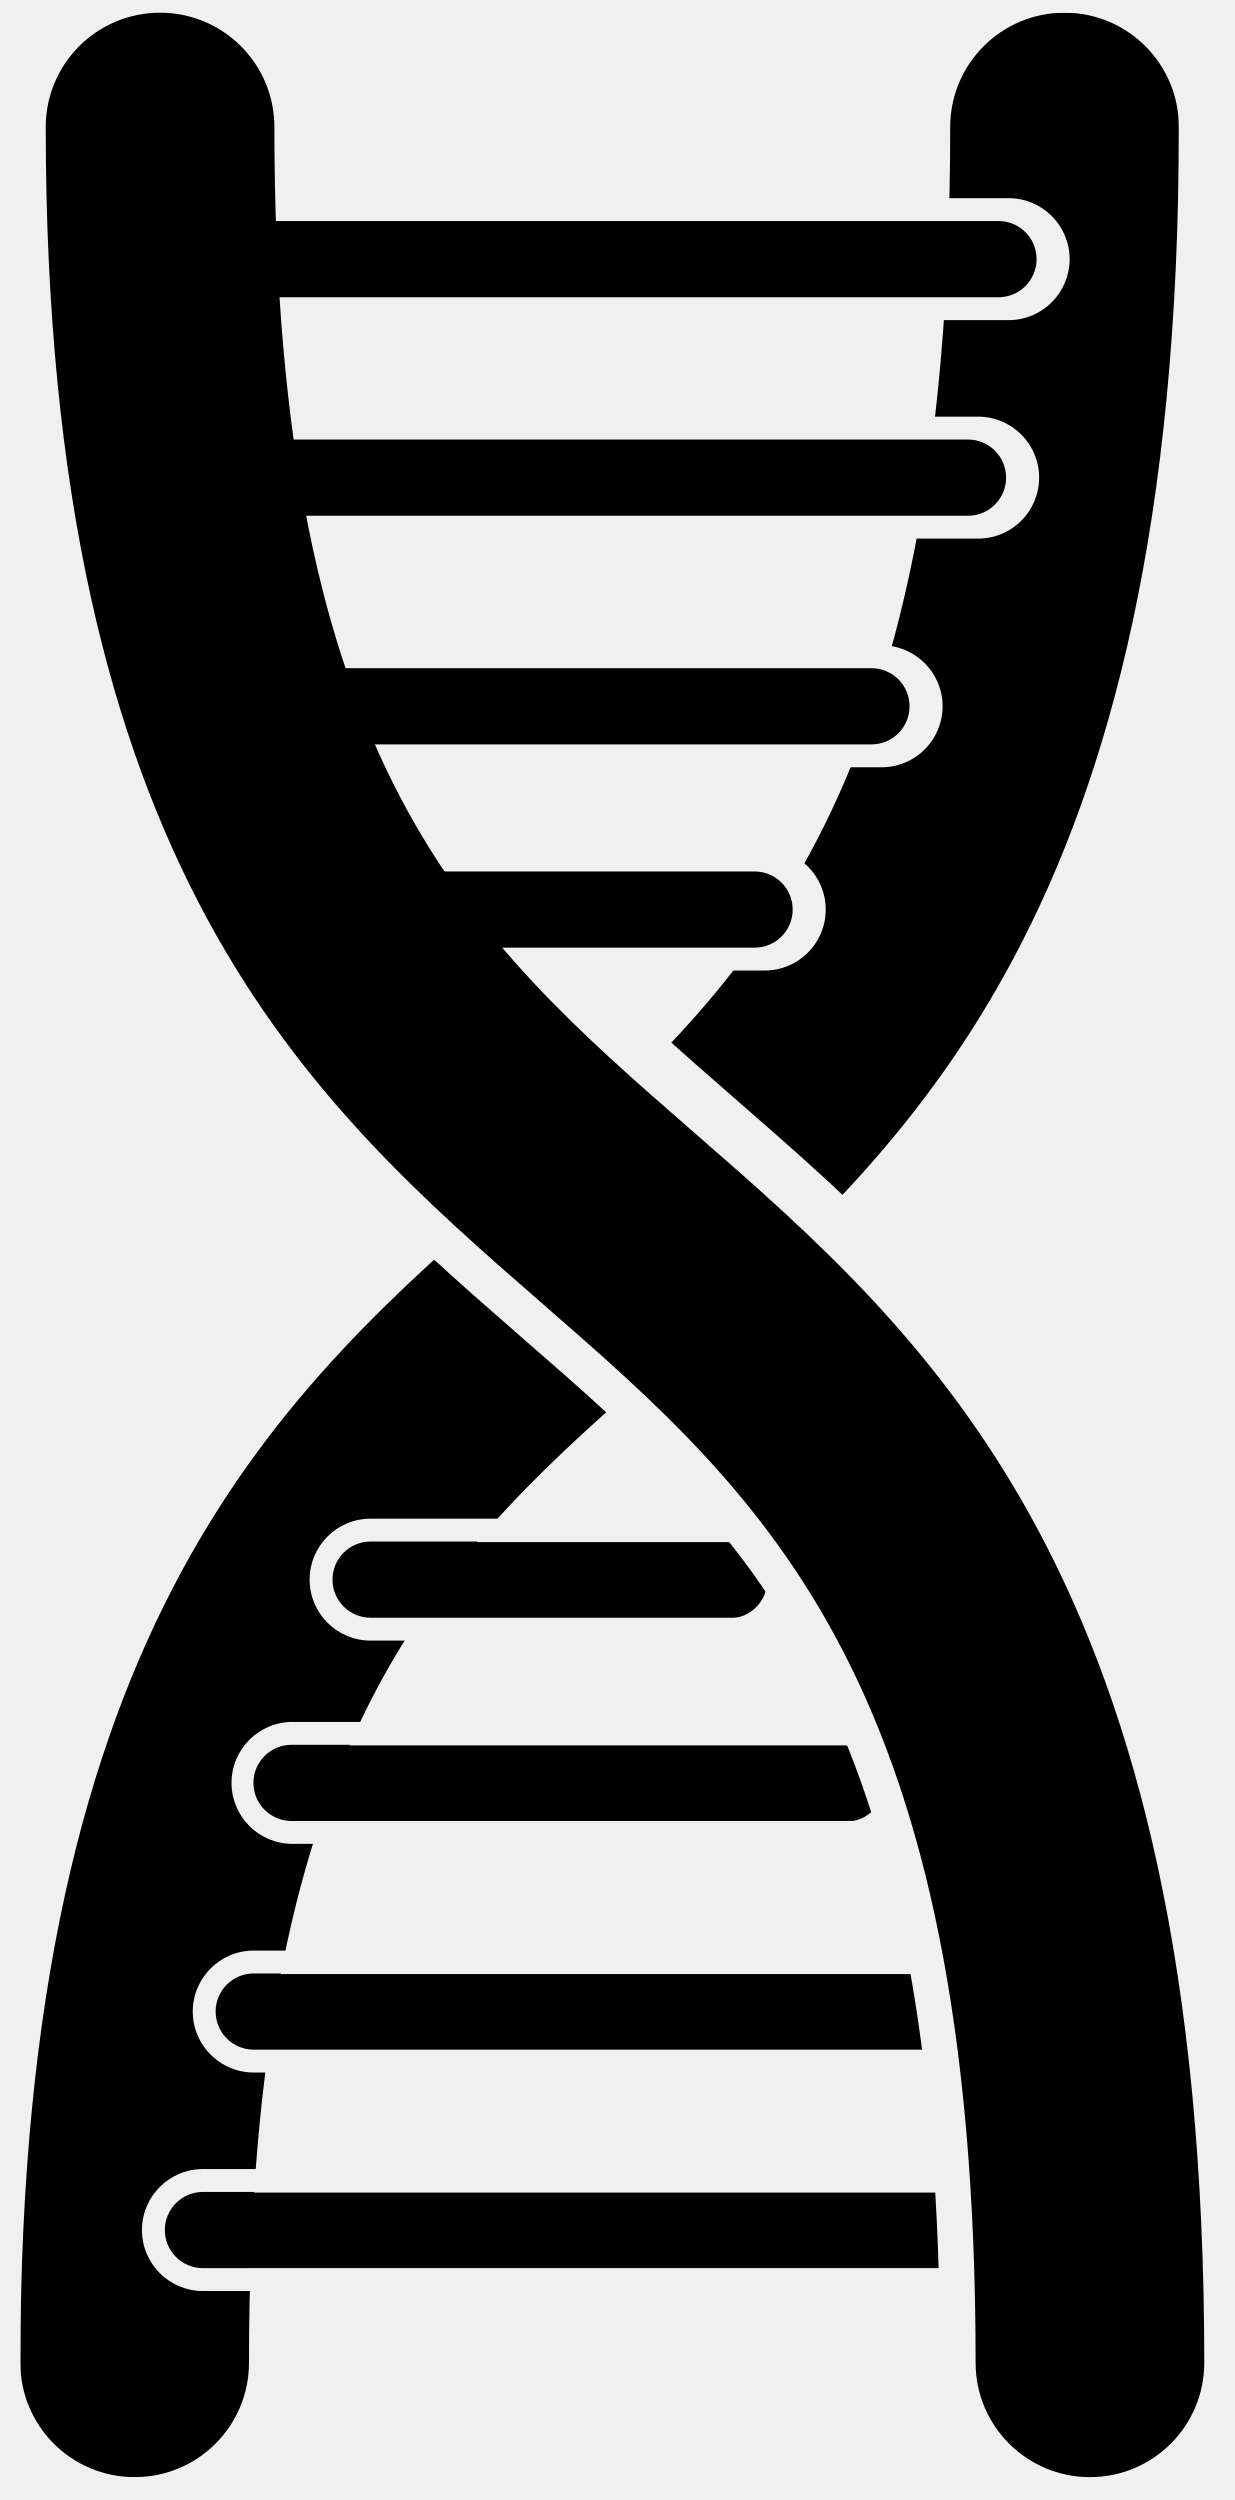
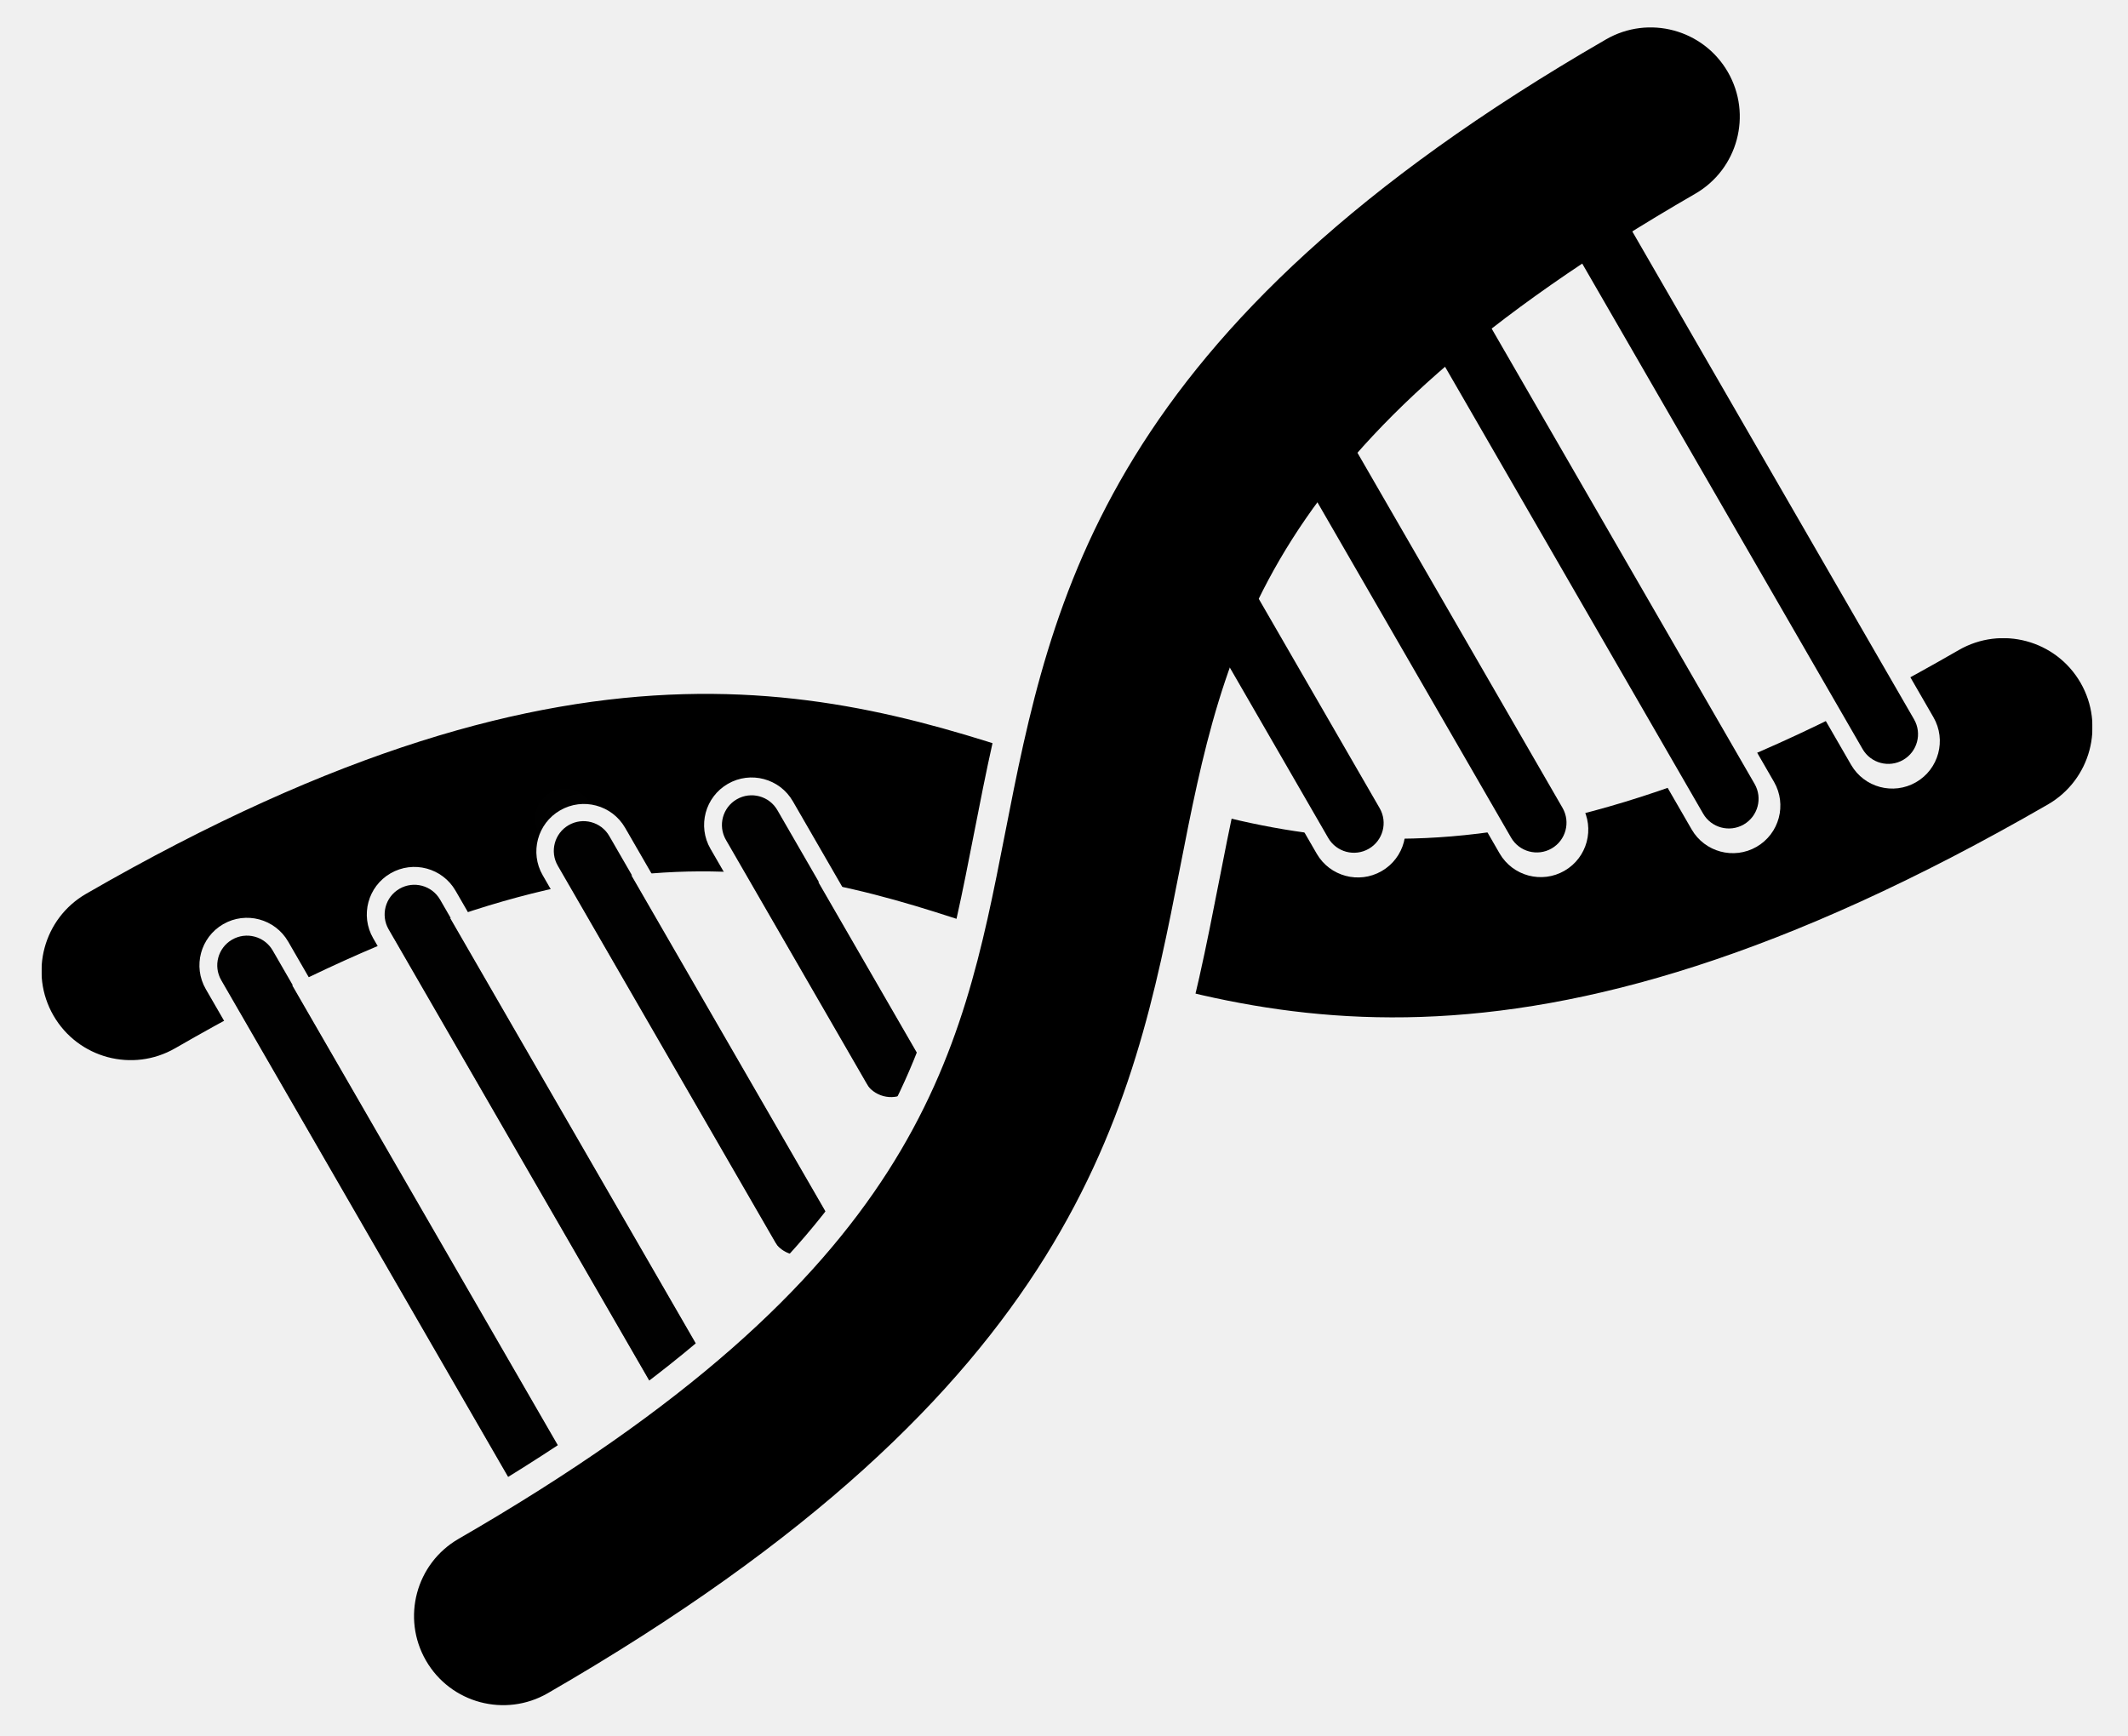
- <svg xmlns="http://www.w3.org/2000/svg" version="1.1" id="Layer_1" x="0px" y="0px" width="81px" height="164px" viewBox="0 0 81 164" enable-background="new 0 0 81 164" xml:space="preserve">
+ <svg xmlns="http://www.w3.org/2000/svg" version="1.1" id="Layer_1" x="0px" y="0px" width="179px" height="146px" viewBox="-50 9.5 179 146" enable-background="new -50 9.5 179 146" xml:space="preserve">
  <g>
    <g>
      <g>
-         <path d="M71.5,162.5c-4.142,0-7.5-3.358-7.5-7.5c0-44.721-13.783-56.73-28.375-69.444C20.333,72.231,3,57.13,3,8.333     c0-4.142,3.358-7.5,7.5-7.5s7.5,3.358,7.5,7.5c0,41.971,12.734,53.066,27.479,65.913C61.191,87.936,79,103.453,79,155     C79,159.142,75.642,162.5,71.5,162.5z" />
-         <path d="M65.5,19.5H12.833c-1.381,0-2.5-1.119-2.5-2.5s1.119-2.5,2.5-2.5H65.5c1.381,0,2.5,1.119,2.5,2.5S66.881,19.5,65.5,19.5z     " />
-         <path d="M63.5,33.833H16.166c-1.381,0-2.5-1.119-2.5-2.5s1.119-2.5,2.5-2.5H63.5c1.381,0,2.5,1.119,2.5,2.5     S64.881,33.833,63.5,33.833z" />
-         <path d="M57.167,48.833H15.5c-1.381,0-2.5-1.119-2.5-2.5s1.119-2.5,2.5-2.5h41.667c1.381,0,2.5,1.119,2.5,2.5     S58.548,48.833,57.167,48.833z" />
-         <path d="M49.5,62.167H23.833c-1.381,0-2.5-1.119-2.5-2.5s1.119-2.5,2.5-2.5H49.5c1.381,0,2.5,1.119,2.5,2.5     S50.881,62.167,49.5,62.167z" />
+         <path d="M-14.168,149.219c-2.071-3.588-0.842-8.174,2.745-10.245c38.729-22.36,42.238-40.302,45.953-59.295     c3.894-19.906,8.306-42.467,50.565-66.866c3.587-2.071,8.174-0.842,10.245,2.745c2.07,3.587,0.842,8.174-2.745,10.245     c-36.349,20.985-39.59,37.561-43.344,56.753c-3.999,20.452-8.533,43.634-53.174,69.407     C-7.511,154.035-12.097,152.807-14.168,149.219z" />
+         <path d="M106.673,72.522L80.34,26.912c-0.69-1.196-0.281-2.725,0.915-3.415s2.725-0.281,3.415,0.915l26.333,45.61     c0.69,1.196,0.281,2.725-0.915,3.415C108.893,74.128,107.363,73.718,106.673,72.522z" />
+         <path d="M93.261,77.957L69.594,36.965c-0.69-1.196-0.281-2.725,0.915-3.415c1.195-0.69,2.725-0.281,3.415,0.915l23.667,40.992     c0.69,1.196,0.28,2.725-0.915,3.415C95.479,79.562,93.951,79.153,93.261,77.957z" />
+         <path d="M77.104,79.972L56.271,43.888c-0.69-1.196-0.281-2.725,0.915-3.415c1.195-0.69,2.725-0.281,3.415,0.915l20.833,36.084     c0.69,1.196,0.281,2.725-0.915,3.416S77.794,81.168,77.104,79.972z" />
+         <path d="M61.723,80L48.889,57.772c-0.69-1.196-0.28-2.725,0.916-3.416c1.195-0.69,2.725-0.281,3.415,0.916L66.053,77.5     c0.69,1.196,0.28,2.725-0.915,3.415C63.941,81.605,62.413,81.195,61.723,80z" />
      </g>
    </g>
    <defs>
-       <filter id="Adobe_OpacityMaskFilter" filterUnits="userSpaceOnUse" x="1.333" y="0.833" width="76" height="161.667">
+       <filter id="Adobe_OpacityMaskFilter" filterUnits="userSpaceOnUse" x="-46.508" y="63.19" width="172.52" height="73.806">
        <feColorMatrix type="matrix" values="1 0 0 0 0  0 1 0 0 0  0 0 1 0 0  0 0 0 1 0" />
      </filter>
    </defs>
-     <mask maskUnits="userSpaceOnUse" x="1.333" y="0.833" width="76" height="161.667" id="SVGID_1_">
+     <mask maskUnits="userSpaceOnUse" x="-46.508" y="63.19" width="172.52" height="73.806" id="SVGID_1_">
      <g filter="url(#Adobe_OpacityMaskFilter)">
-         <rect x="-9.833" y="-3.333" fill="#FFFFFF" width="112.667" height="174.667" />
+         <rect x="-15.019" y="0.985" transform="matrix(-0.5 -0.866 0.866 -0.5 -14.5145 168.2577)" fill="#FFFFFF" width="112.667" height="174.667" />
        <g>
-           <path fill="#FDFDFE" d="M65.979,148.791H13.312c-1.381,0-2.5-1.119-2.5-2.5s1.119-2.5,2.5-2.5h52.667c1.381,0,2.5,1.119,2.5,2.5      S67.359,148.791,65.979,148.791z" />
-           <path fill="#FDFDFE" d="M63.979,134.458H16.645c-1.381,0-2.5-1.119-2.5-2.5s1.119-2.5,2.5-2.5h47.334c1.381,0,2.5,1.119,2.5,2.5      S65.36,134.458,63.979,134.458z" />
-           <path fill="#FDFDFE" d="M57.646,119.458H15.979c-1.381,0-2.5-1.119-2.5-2.5s1.119-2.5,2.5-2.5h41.667c1.381,0,2.5,1.119,2.5,2.5      S59.027,119.458,57.646,119.458z" />
-           <path fill="#FDFDFE" d="M49.979,106.124H24.312c-1.381,0-2.5-1.119-2.5-2.5s1.119-2.5,2.5-2.5h25.667c1.381,0,2.5,1.119,2.5,2.5      S51.36,106.124,49.979,106.124z" />
+           <path fill="#FDFDFE" d="M-5.057,137.582L-31.39,91.973c-0.69-1.196-0.281-2.725,0.915-3.415c1.196-0.69,2.725-0.281,3.415,0.915      l26.333,45.609c0.69,1.196,0.281,2.725-0.915,3.415C-2.838,139.188-4.367,138.778-5.057,137.582z" />
+           <path fill="#FDFDFE" d="M6.356,128.684l-23.667-40.991c-0.69-1.196-0.281-2.725,0.915-3.415s2.725-0.281,3.415,0.915      l23.667,40.991c0.69,1.196,0.281,2.725-0.915,3.415S7.046,129.88,6.356,128.684z" />
+           <path fill="#FDFDFE" d="M16.18,115.7L-4.653,79.615c-0.69-1.196-0.281-2.725,0.915-3.415s2.725-0.281,3.415,0.915L20.51,113.2      c0.69,1.196,0.281,2.725-0.915,3.415S16.871,116.896,16.18,115.7z" />
+           <path fill="#FDFDFE" d="M23.894,102.393L11.061,80.165c-0.69-1.196-0.281-2.725,0.915-3.415c1.196-0.69,2.725-0.281,3.415,0.915      l12.833,22.228c0.69,1.195,0.281,2.725-0.915,3.415C26.113,103.998,24.584,103.588,23.894,102.393z" />
        </g>
        <g>
-           <path d="M65.979,150.291H13.312c-2.209,0-4-1.791-4-4s1.791-4,4-4h52.667c2.209,0,4,1.791,4,4S68.188,150.291,65.979,150.291z" />
-           <path d="M63.979,135.958H16.645c-2.209,0-4-1.791-4-4s1.791-4,4-4h47.334c2.209,0,4,1.791,4,4S66.188,135.958,63.979,135.958z" />
-           <path d="M57.646,120.958H19.188c-2.209,0-4-1.791-4-4s1.791-4,4-4h38.458c2.209,0,4,1.791,4,4S59.855,120.958,57.646,120.958z" />
-           <path d="M49.979,107.624H24.312c-2.209,0-4-1.791-4-4s1.791-4,4-4h25.667c2.209,0,4,1.791,4,4S52.188,107.624,49.979,107.624z" />
+           <path d="M-6.356,138.332l-26.333-45.609c-1.104-1.913-0.449-4.36,1.464-5.465c1.913-1.104,4.36-0.448,5.464,1.465l26.333,45.609      c1.104,1.913,0.449,4.36-1.464,5.465C-2.805,140.901-5.251,140.245-6.356,138.332z" />
+           <path d="M5.057,129.434L-18.61,88.442c-1.104-1.913-0.449-4.359,1.464-5.464c1.913-1.105,4.359-0.449,5.464,1.464l23.667,40.991      c1.104,1.913,0.449,4.359-1.464,5.465C8.608,132.002,6.161,131.347,5.057,129.434z" />
+           <path d="M14.881,116.45L-4.348,83.145c-1.104-1.913-0.449-4.359,1.464-5.464s4.36-0.449,5.464,1.464L21.81,112.45      c1.104,1.913,0.449,4.359-1.464,5.464S15.986,118.363,14.881,116.45z" />
+           <path d="M22.595,103.143L9.762,80.915c-1.104-1.913-0.449-4.359,1.464-5.464c1.913-1.104,4.36-0.449,5.464,1.464l12.833,22.228      c1.104,1.913,0.449,4.359-1.464,5.464C26.146,105.711,23.699,105.056,22.595,103.143z" />
        </g>
        <g>
-           <path fill="#FDFDFE" d="M65.979,148.791H13.312c-1.381,0-2.5-1.119-2.5-2.5s1.119-2.5,2.5-2.5h52.667c1.381,0,2.5,1.119,2.5,2.5      S67.359,148.791,65.979,148.791z" />
-           <path fill="#FDFDFE" d="M63.979,134.458H16.645c-1.381,0-2.5-1.119-2.5-2.5s1.119-2.5,2.5-2.5h47.334c1.381,0,2.5,1.119,2.5,2.5      S65.36,134.458,63.979,134.458z" />
-           <path fill="#FDFDFE" d="M57.646,119.458H19.125c-1.381,0-2.5-1.119-2.5-2.5s1.119-2.5,2.5-2.5h38.521c1.381,0,2.5,1.119,2.5,2.5      S59.027,119.458,57.646,119.458z" />
-           <path fill="#FDFDFE" d="M49.979,106.124H24.312c-1.381,0-2.5-1.119-2.5-2.5s1.119-2.5,2.5-2.5h25.667c1.381,0,2.5,1.119,2.5,2.5      S51.36,106.124,49.979,106.124z" />
+           <path fill="#FDFDFE" d="M-5.057,137.582L-31.39,91.973c-0.69-1.196-0.281-2.725,0.915-3.415c1.196-0.69,2.725-0.281,3.415,0.915      l26.333,45.609c0.69,1.196,0.281,2.725-0.915,3.415C-2.838,139.188-4.367,138.778-5.057,137.582z" />
+           <path fill="#FDFDFE" d="M6.356,128.684l-23.667-40.991c-0.69-1.196-0.281-2.725,0.915-3.415s2.725-0.281,3.415,0.915      l23.667,40.991c0.69,1.196,0.281,2.725-0.915,3.415S7.046,129.88,6.356,128.684z" />
+           <path fill="#FDFDFE" d="M16.18,115.7L-3.081,82.34c-0.69-1.196-0.281-2.725,0.916-3.415c1.196-0.69,2.725-0.281,3.415,0.915      l19.26,33.36c0.69,1.196,0.281,2.725-0.915,3.415S16.871,116.896,16.18,115.7z" />
+           <path fill="#FDFDFE" d="M23.894,102.393L11.061,80.165c-0.69-1.196-0.281-2.725,0.915-3.415c1.196-0.69,2.725-0.281,3.415,0.915      l12.833,22.228c0.69,1.195,0.281,2.725-0.915,3.415C26.113,103.998,24.584,103.588,23.894,102.393z" />
        </g>
        <g>
          <g>
-             <path d="M72.167,165.5c-5.799,0-10.5-4.701-10.5-10.5c0-43.356-12.672-54.398-27.346-67.183       C18.546,74.073,0.667,58.495,0.667,8.333c0-5.799,4.701-10.5,10.5-10.5s10.5,4.701,10.5,10.5       c0,40.606,12.257,51.286,26.449,63.651C64.311,86.095,82.667,102.088,82.667,155C82.667,160.799,77.966,165.5,72.167,165.5z" />
-             <path d="M66.167,21H13.5c-2.209,0-4-1.791-4-4s1.791-4,4-4h52.667c2.209,0,4,1.791,4,4S68.376,21,66.167,21z" />
-             <path d="M64.167,35.333H16.833c-2.209,0-4-1.791-4-4s1.791-4,4-4h47.334c2.209,0,4,1.791,4,4S66.376,35.333,64.167,35.333z" />
-             <path d="M57.834,50.333H16.167c-2.209,0-4-1.791-4-4s1.791-4,4-4h41.667c2.209,0,4,1.791,4,4S60.043,50.333,57.834,50.333z" />
-             <path d="M50.167,63.667H24.5c-2.209,0-4-1.791-4-4s1.791-4,4-4h25.667c2.209,0,4,1.791,4,4S52.376,63.667,50.167,63.667z" />
+             <path d="M-16.433,151.296c-2.899-5.021-1.179-11.443,3.843-14.343c37.547-21.678,40.774-38.174,44.51-57.274       c4.015-20.533,8.566-43.806,52.008-68.887c5.021-2.899,11.444-1.179,14.344,3.843s1.178,11.444-3.844,14.343       C59.262,49.282,56.141,65.237,52.529,83.71c-4.124,21.08-8.796,44.974-54.619,71.43       C-7.112,158.039-13.534,156.318-16.433,151.296z" />
+             <path d="M105.708,73.85L79.374,28.24c-1.104-1.913-0.448-4.36,1.465-5.464c1.912-1.104,4.359-0.449,5.464,1.464l26.333,45.61       c1.104,1.913,0.449,4.36-1.464,5.464S106.812,75.763,105.708,73.85z" />
+             <path d="M92.295,79.285L68.628,38.292c-1.104-1.913-0.449-4.359,1.464-5.464s4.36-0.449,5.465,1.464l23.666,40.992       c1.104,1.913,0.449,4.359-1.464,5.464S93.399,81.198,92.295,79.285z" />
+             <path d="M76.138,81.3L55.305,45.216c-1.104-1.913-0.449-4.36,1.464-5.464s4.359-0.449,5.464,1.464L83.066,77.3       c1.104,1.913,0.448,4.36-1.465,5.464C79.689,83.868,77.242,83.213,76.138,81.3z" />
+             <path d="M60.757,81.327L47.924,59.1c-1.104-1.913-0.449-4.36,1.464-5.464s4.359-0.449,5.464,1.464l12.834,22.228       c1.104,1.913,0.448,4.36-1.465,5.464C64.308,83.896,61.861,83.24,60.757,81.327z" />
          </g>
        </g>
      </g>
    </mask>
    <g mask="url(#SVGID_1_)">
      <g>
-         <path d="M8.833,162.5c-4.142,0-7.5-3.358-7.5-7.5c0-48.797,17.333-63.898,32.625-77.222C48.55,65.063,62.333,53.054,62.333,8.333     c0-4.142,3.358-7.5,7.5-7.5s7.5,3.358,7.5,7.5c0,51.547-17.809,67.064-33.521,80.754C29.067,101.934,16.333,113.029,16.333,155     C16.333,159.142,12.976,162.5,8.833,162.5z" />
-         <path d="M63.833,148.833H11.167c-1.381,0-2.5-1.119-2.5-2.5s1.119-2.5,2.5-2.5h52.667c1.381,0,2.5,1.119,2.5,2.5     S65.214,148.833,63.833,148.833z" />
-         <path d="M61.833,134.5H14.5c-1.381,0-2.5-1.119-2.5-2.5s1.119-2.5,2.5-2.5h47.334c1.381,0,2.5,1.119,2.5,2.5     S63.214,134.5,61.833,134.5z" />
-         <path d="M55.5,119.5H13.833c-1.381,0-2.5-1.119-2.5-2.5s1.119-2.5,2.5-2.5H55.5c1.381,0,2.5,1.119,2.5,2.5     S56.881,119.5,55.5,119.5z" />
-         <path d="M47.834,106.166H22.167c-1.381,0-2.5-1.119-2.5-2.5s1.119-2.5,2.5-2.5h25.667c1.381,0,2.5,1.119,2.5,2.5     S49.215,106.166,47.834,106.166z" />
+         <path d="M-45.502,94.948c-2.071-3.588-0.842-8.174,2.745-10.245c42.26-24.399,64.004-16.939,83.189-10.357     c18.307,6.279,35.599,12.211,74.329-10.149c3.587-2.071,8.174-0.841,10.245,2.745c2.07,3.587,0.842,8.174-2.745,10.245     C77.619,102.96,55.276,95.295,35.565,88.534c-18.498-6.347-34.474-11.827-70.822,9.159     C-38.844,99.765-43.43,98.536-45.502,94.948z" />
+         <path d="M-6.166,135.745l-26.333-45.609c-0.69-1.196-0.281-2.725,0.915-3.415c1.196-0.69,2.725-0.281,3.415,0.915l26.333,45.61     c0.69,1.196,0.281,2.725-0.915,3.415S-5.476,136.941-6.166,135.745z" />
+         <path d="M5.247,126.847l-23.666-40.991c-0.69-1.195-0.281-2.725,0.915-3.415s2.725-0.281,3.415,0.915l23.667,40.992     c0.69,1.196,0.281,2.725-0.915,3.415S5.937,128.043,5.247,126.847z" />
+         <path d="M15.07,113.862L-5.763,77.778c-0.69-1.196-0.281-2.725,0.915-3.415s2.725-0.281,3.415,0.915l20.833,36.084     c0.69,1.196,0.281,2.725-0.915,3.415C17.29,115.468,15.761,115.059,15.07,113.862z" />
+         <path d="M22.785,100.557L9.952,78.329c-0.69-1.196-0.281-2.725,0.915-3.415c1.196-0.69,2.725-0.281,3.416,0.915l12.833,22.228     c0.69,1.195,0.281,2.725-0.915,3.415S23.476,101.752,22.785,100.557z" />
      </g>
    </g>
  </g>
-   <g>
- </g>
-   <g>
- </g>
-   <g>
- </g>
-   <g>
- </g>
-   <g>
- </g>
-   <g>
- </g>
</svg>
